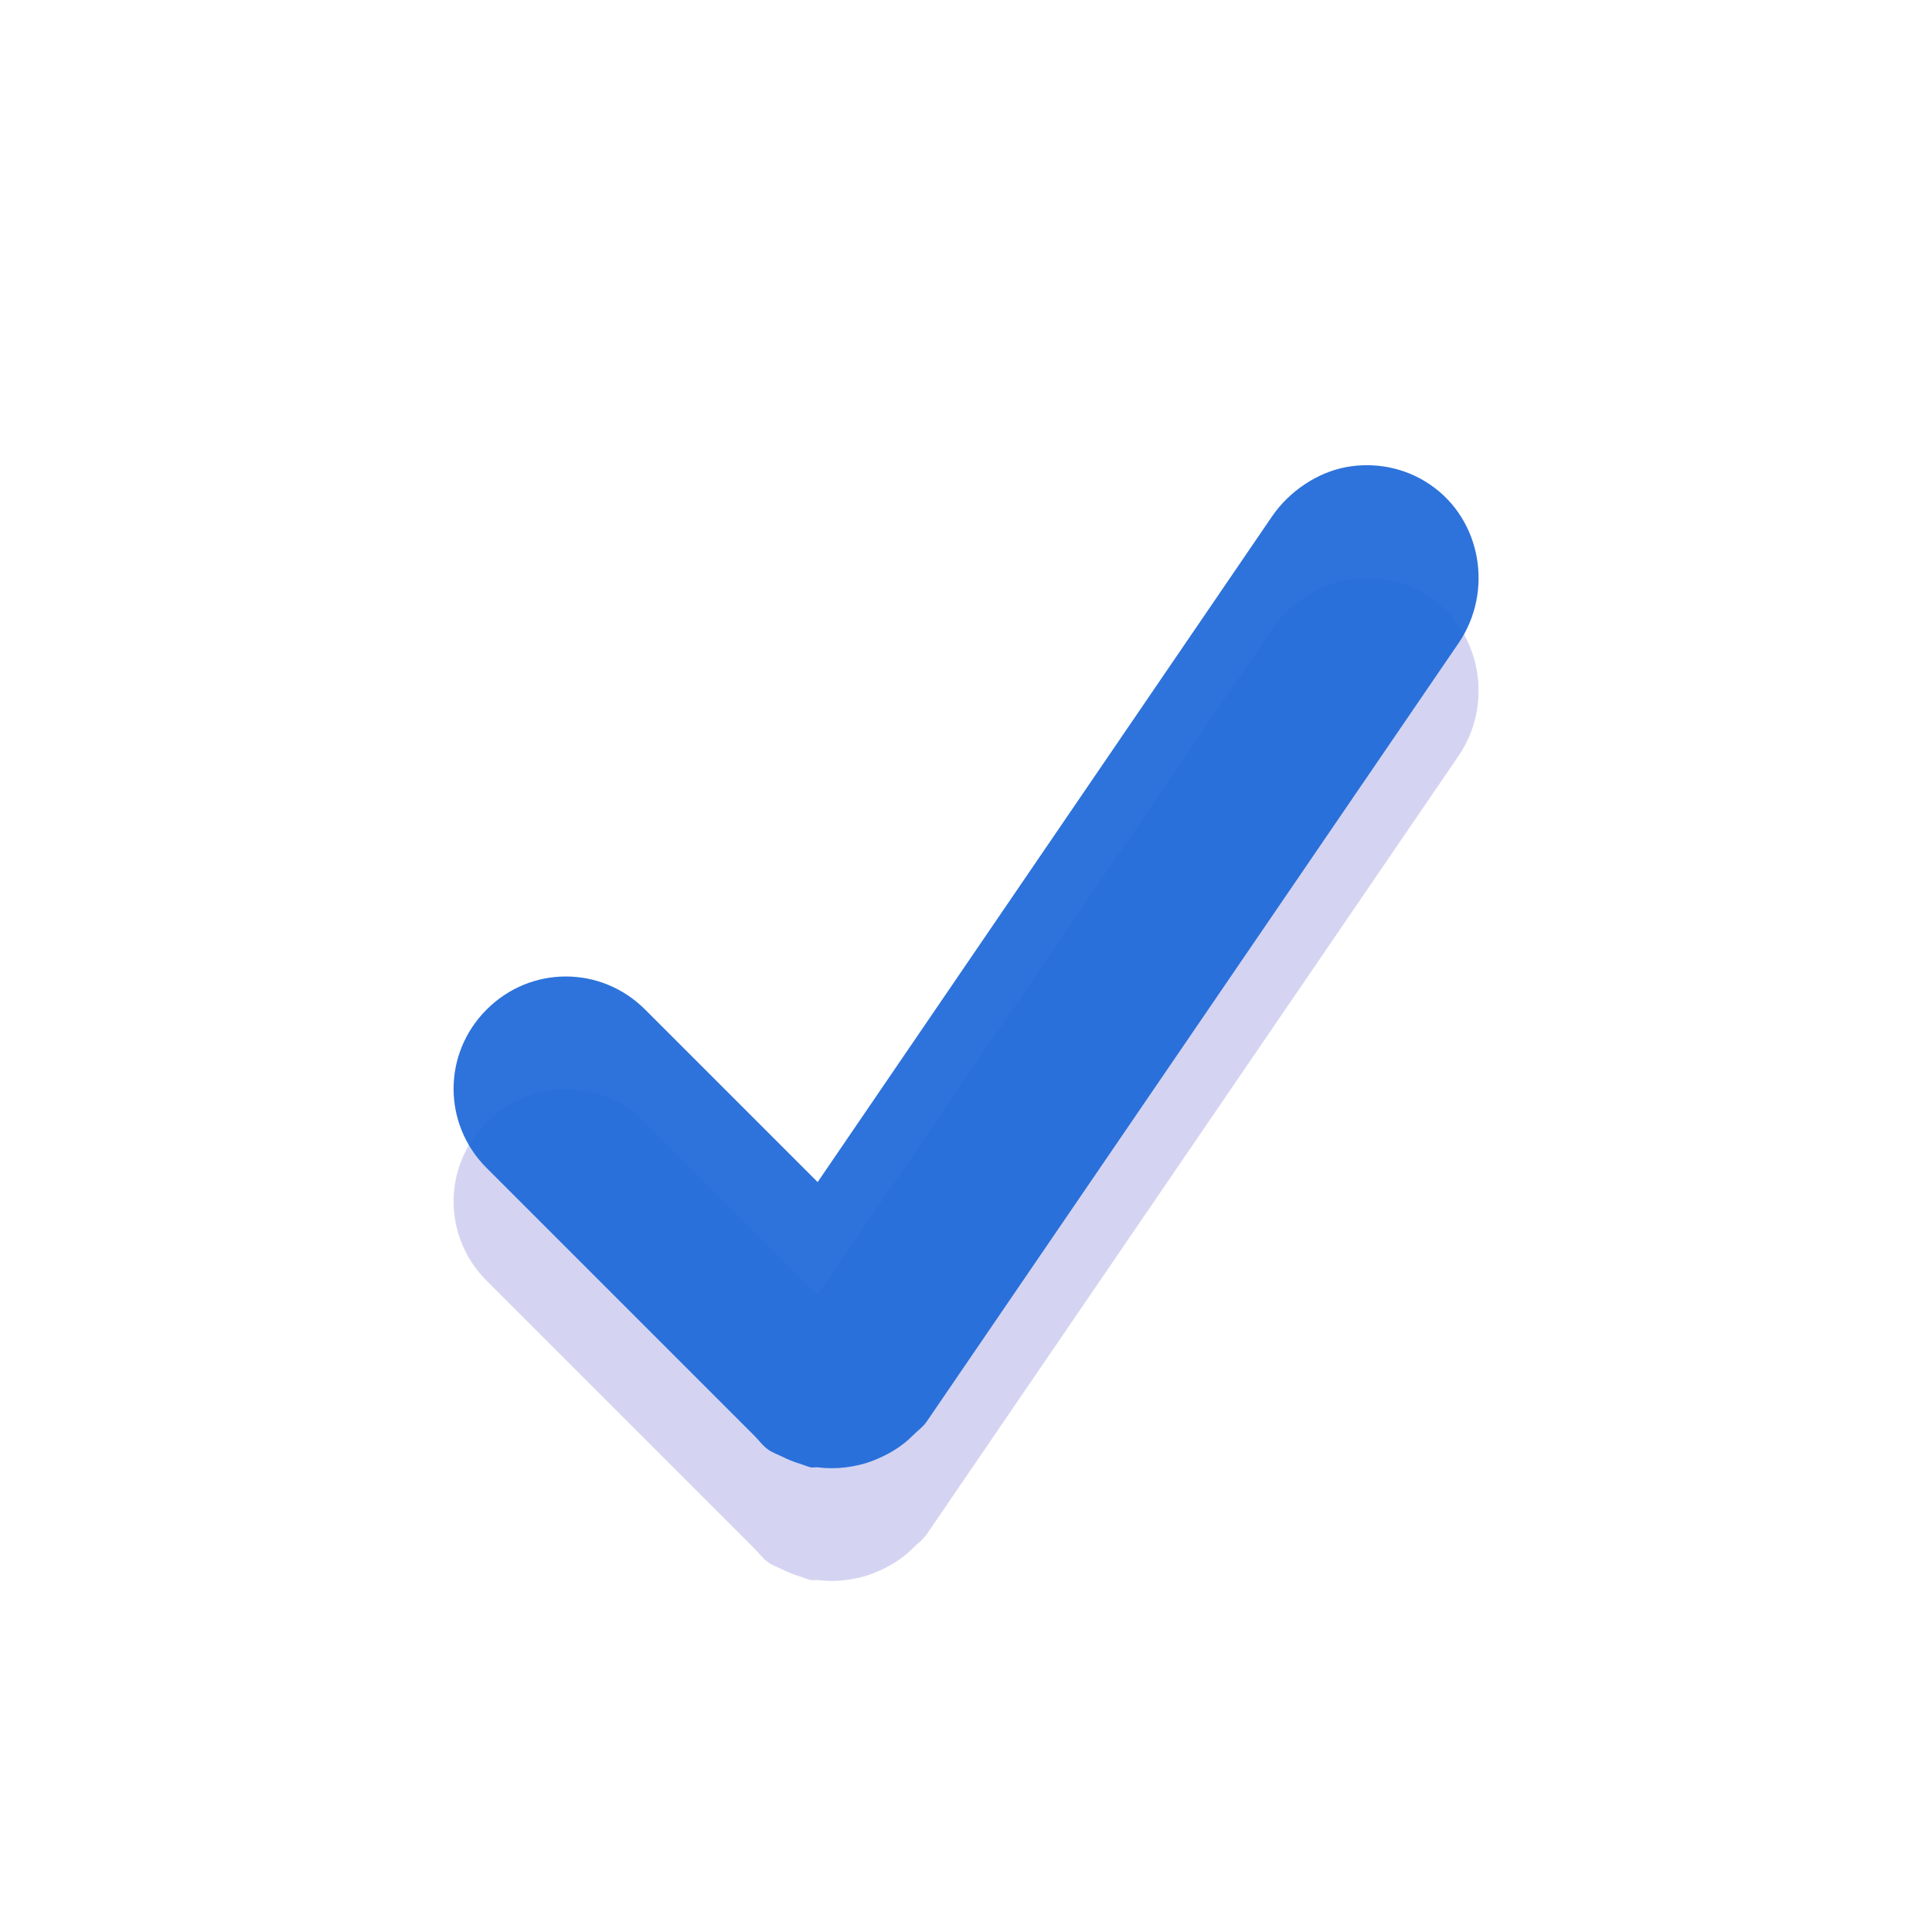
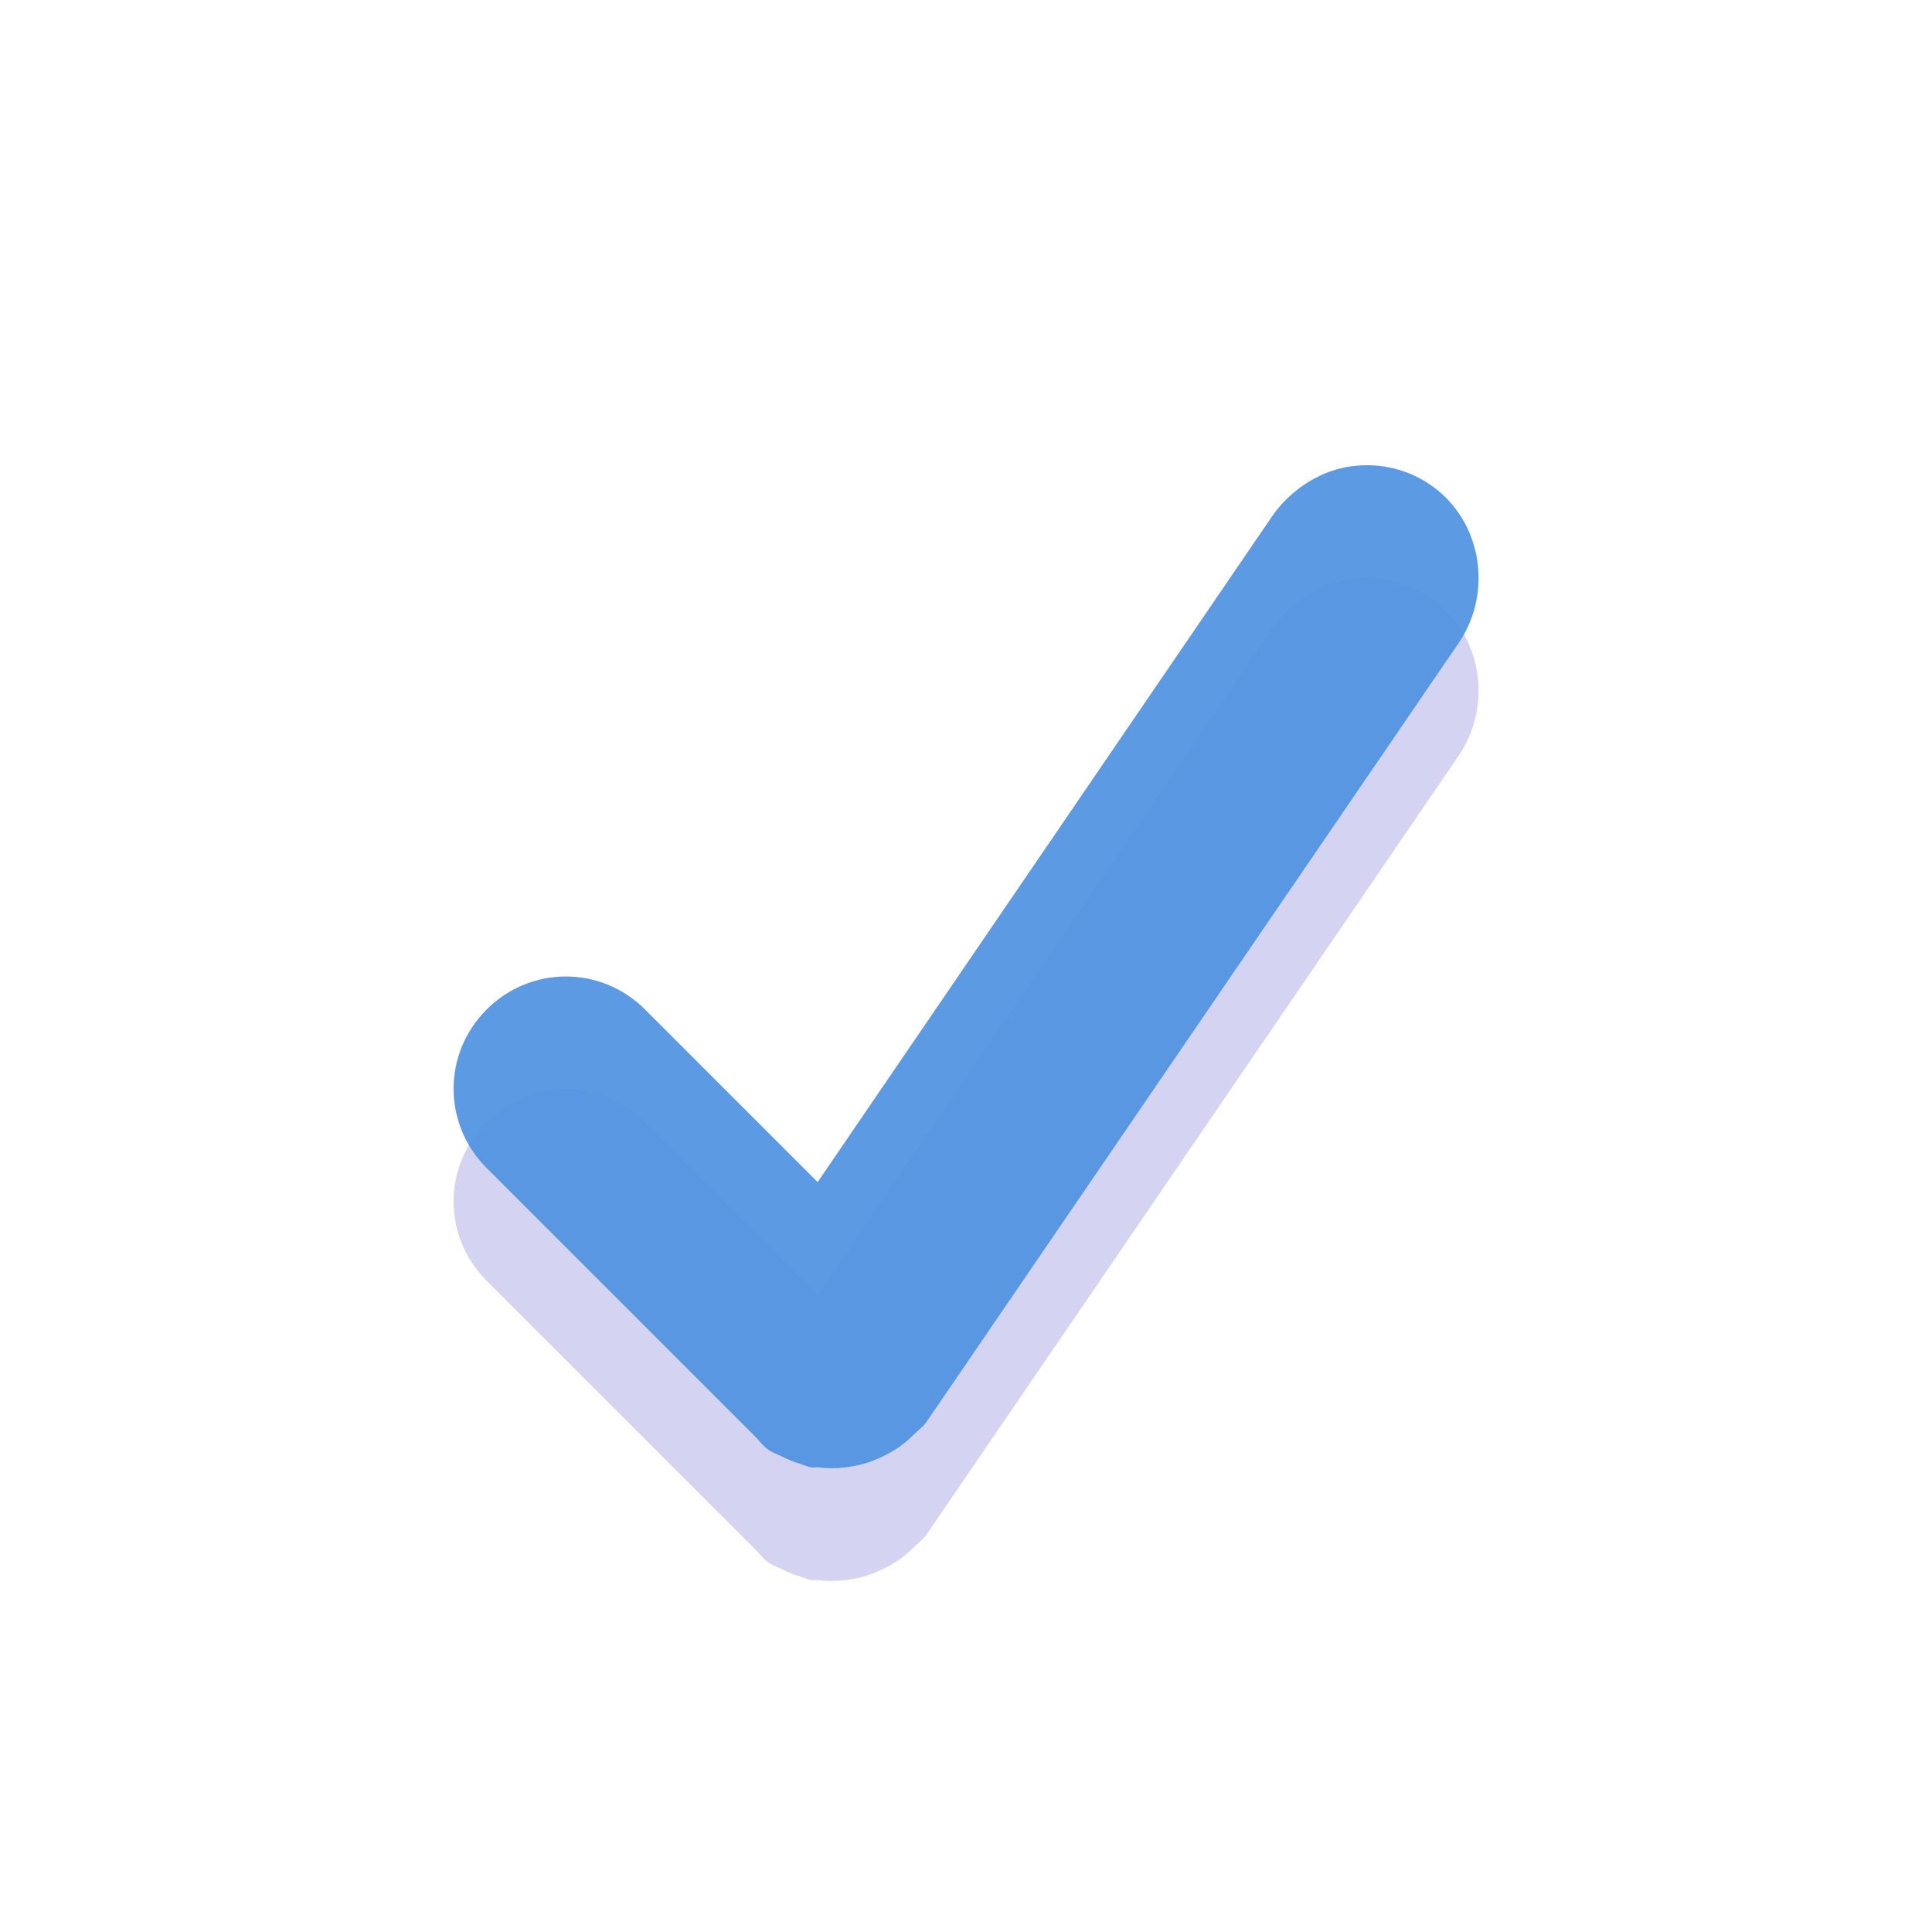
<svg xmlns="http://www.w3.org/2000/svg" xmlns:xlink="http://www.w3.org/1999/xlink" height="32" width="32" version="1.1" viewBox="0 0 8.467 8.467">
  <defs>
    <linearGradient id="linearGradient6651">
      <stop stop-color="#fff" offset="0" />
    </linearGradient>
    <linearGradient id="linearGradient5276-7" x1="404" xlink:href="#linearGradient6651" gradientUnits="userSpaceOnUse" y1="514.24" gradientTransform="matrix(1.1378,0,0,1.1378,-554.95,-663.07)" x2="398.38" y2="503.7" />
    <linearGradient id="linearGradient5278-5" x1="402.25" xlink:href="#linearGradient6651" gradientUnits="userSpaceOnUse" y1="507.86" gradientTransform="matrix(1.1378,0,0,1.1378,-554.95,-663.07)" x2="396.62" y2="502.85" />
  </defs>
  <g transform="translate(0 -288.53)">
    <g transform="matrix(2 0 0 2 .00041746 -297)">
      <g id="checkbox-checked-selected" transform="matrix(.21704 0 0 .21704 23.785 313.63)">
        <rect opacity="0.759" rx="3.484" ry="3.484" height="17.067" width="17.067" y="-94.908" x="-108.37" fill="url(#linearGradient5276-7)" />
        <rect opacity="0.698" rx="3.02" ry="3.02" height="14.791" width="14.791" y="-93.77" x="-107.23" fill="url(#linearGradient5278-5)" />
        <path opacity=".944" d="m-96-90.28c-0.285 0.053-0.569 0.238-0.747 0.498l-4.587 6.72-1.742-1.742c-0.445-0.445-1.155-0.445-1.6 0-0.445 0.445-0.445 1.155 0 1.6l2.524 2.524 0.178 0.178c0.048 0.047 0.085 0.103 0.142 0.142 0.044 0.031 0.095 0.048 0.142 0.071 0.058 0.029 0.117 0.053 0.178 0.071 0.035 0.011 0.072 0.028 0.107 0.036 0.022 0.005 0.048-0.003 0.071 0 0.096 0.012 0.188 0.012 0.284 0 0.096-0.012 0.193-0.034 0.284-0.071 0.143-0.057 0.279-0.135 0.391-0.249 0.047-0.048 0.103-0.085 0.142-0.142l5.369-7.858c0.355-0.519 0.234-1.245-0.284-1.6-0.259-0.178-0.568-0.231-0.853-0.178z" fill="#d1d1f1" />
-         <path d="m-96-91.418c-0.285 0.053-0.569 0.238-0.747 0.498l-4.587 6.72-1.742-1.742c-0.445-0.445-1.155-0.445-1.6 0-0.445 0.445-0.445 1.155 0 1.6l2.524 2.524 0.178 0.178c0.048 0.047 0.085 0.103 0.142 0.142 0.044 0.031 0.095 0.048 0.142 0.071 0.058 0.029 0.117 0.053 0.178 0.071 0.035 0.011 0.072 0.028 0.107 0.036 0.022 0.005 0.048-0.003 0.071 0 0.096 0.012 0.188 0.012 0.284 0 0.096-0.012 0.193-0.034 0.284-0.071 0.143-0.057 0.279-0.135 0.391-0.249 0.047-0.048 0.103-0.085 0.142-0.142l5.369-7.858c0.355-0.519 0.234-1.245-0.284-1.6-0.259-0.178-0.568-0.231-0.853-0.178z" fill-opacity=".941" fill="#206ad9" />
+         <path d="m-96-91.418c-0.285 0.053-0.569 0.238-0.747 0.498l-4.587 6.72-1.742-1.742c-0.445-0.445-1.155-0.445-1.6 0-0.445 0.445-0.445 1.155 0 1.6l2.524 2.524 0.178 0.178c0.048 0.047 0.085 0.103 0.142 0.142 0.044 0.031 0.095 0.048 0.142 0.071 0.058 0.029 0.117 0.053 0.178 0.071 0.035 0.011 0.072 0.028 0.107 0.036 0.022 0.005 0.048-0.003 0.071 0 0.096 0.012 0.188 0.012 0.284 0 0.096-0.012 0.193-0.034 0.284-0.071 0.143-0.057 0.279-0.135 0.391-0.249 0.047-0.048 0.103-0.085 0.142-0.142l5.369-7.858c0.355-0.519 0.234-1.245-0.284-1.6-0.259-0.178-0.568-0.231-0.853-0.178z" fill-opacity=".941" fill="#5294e2" />
      </g>
    </g>
  </g>
</svg>
